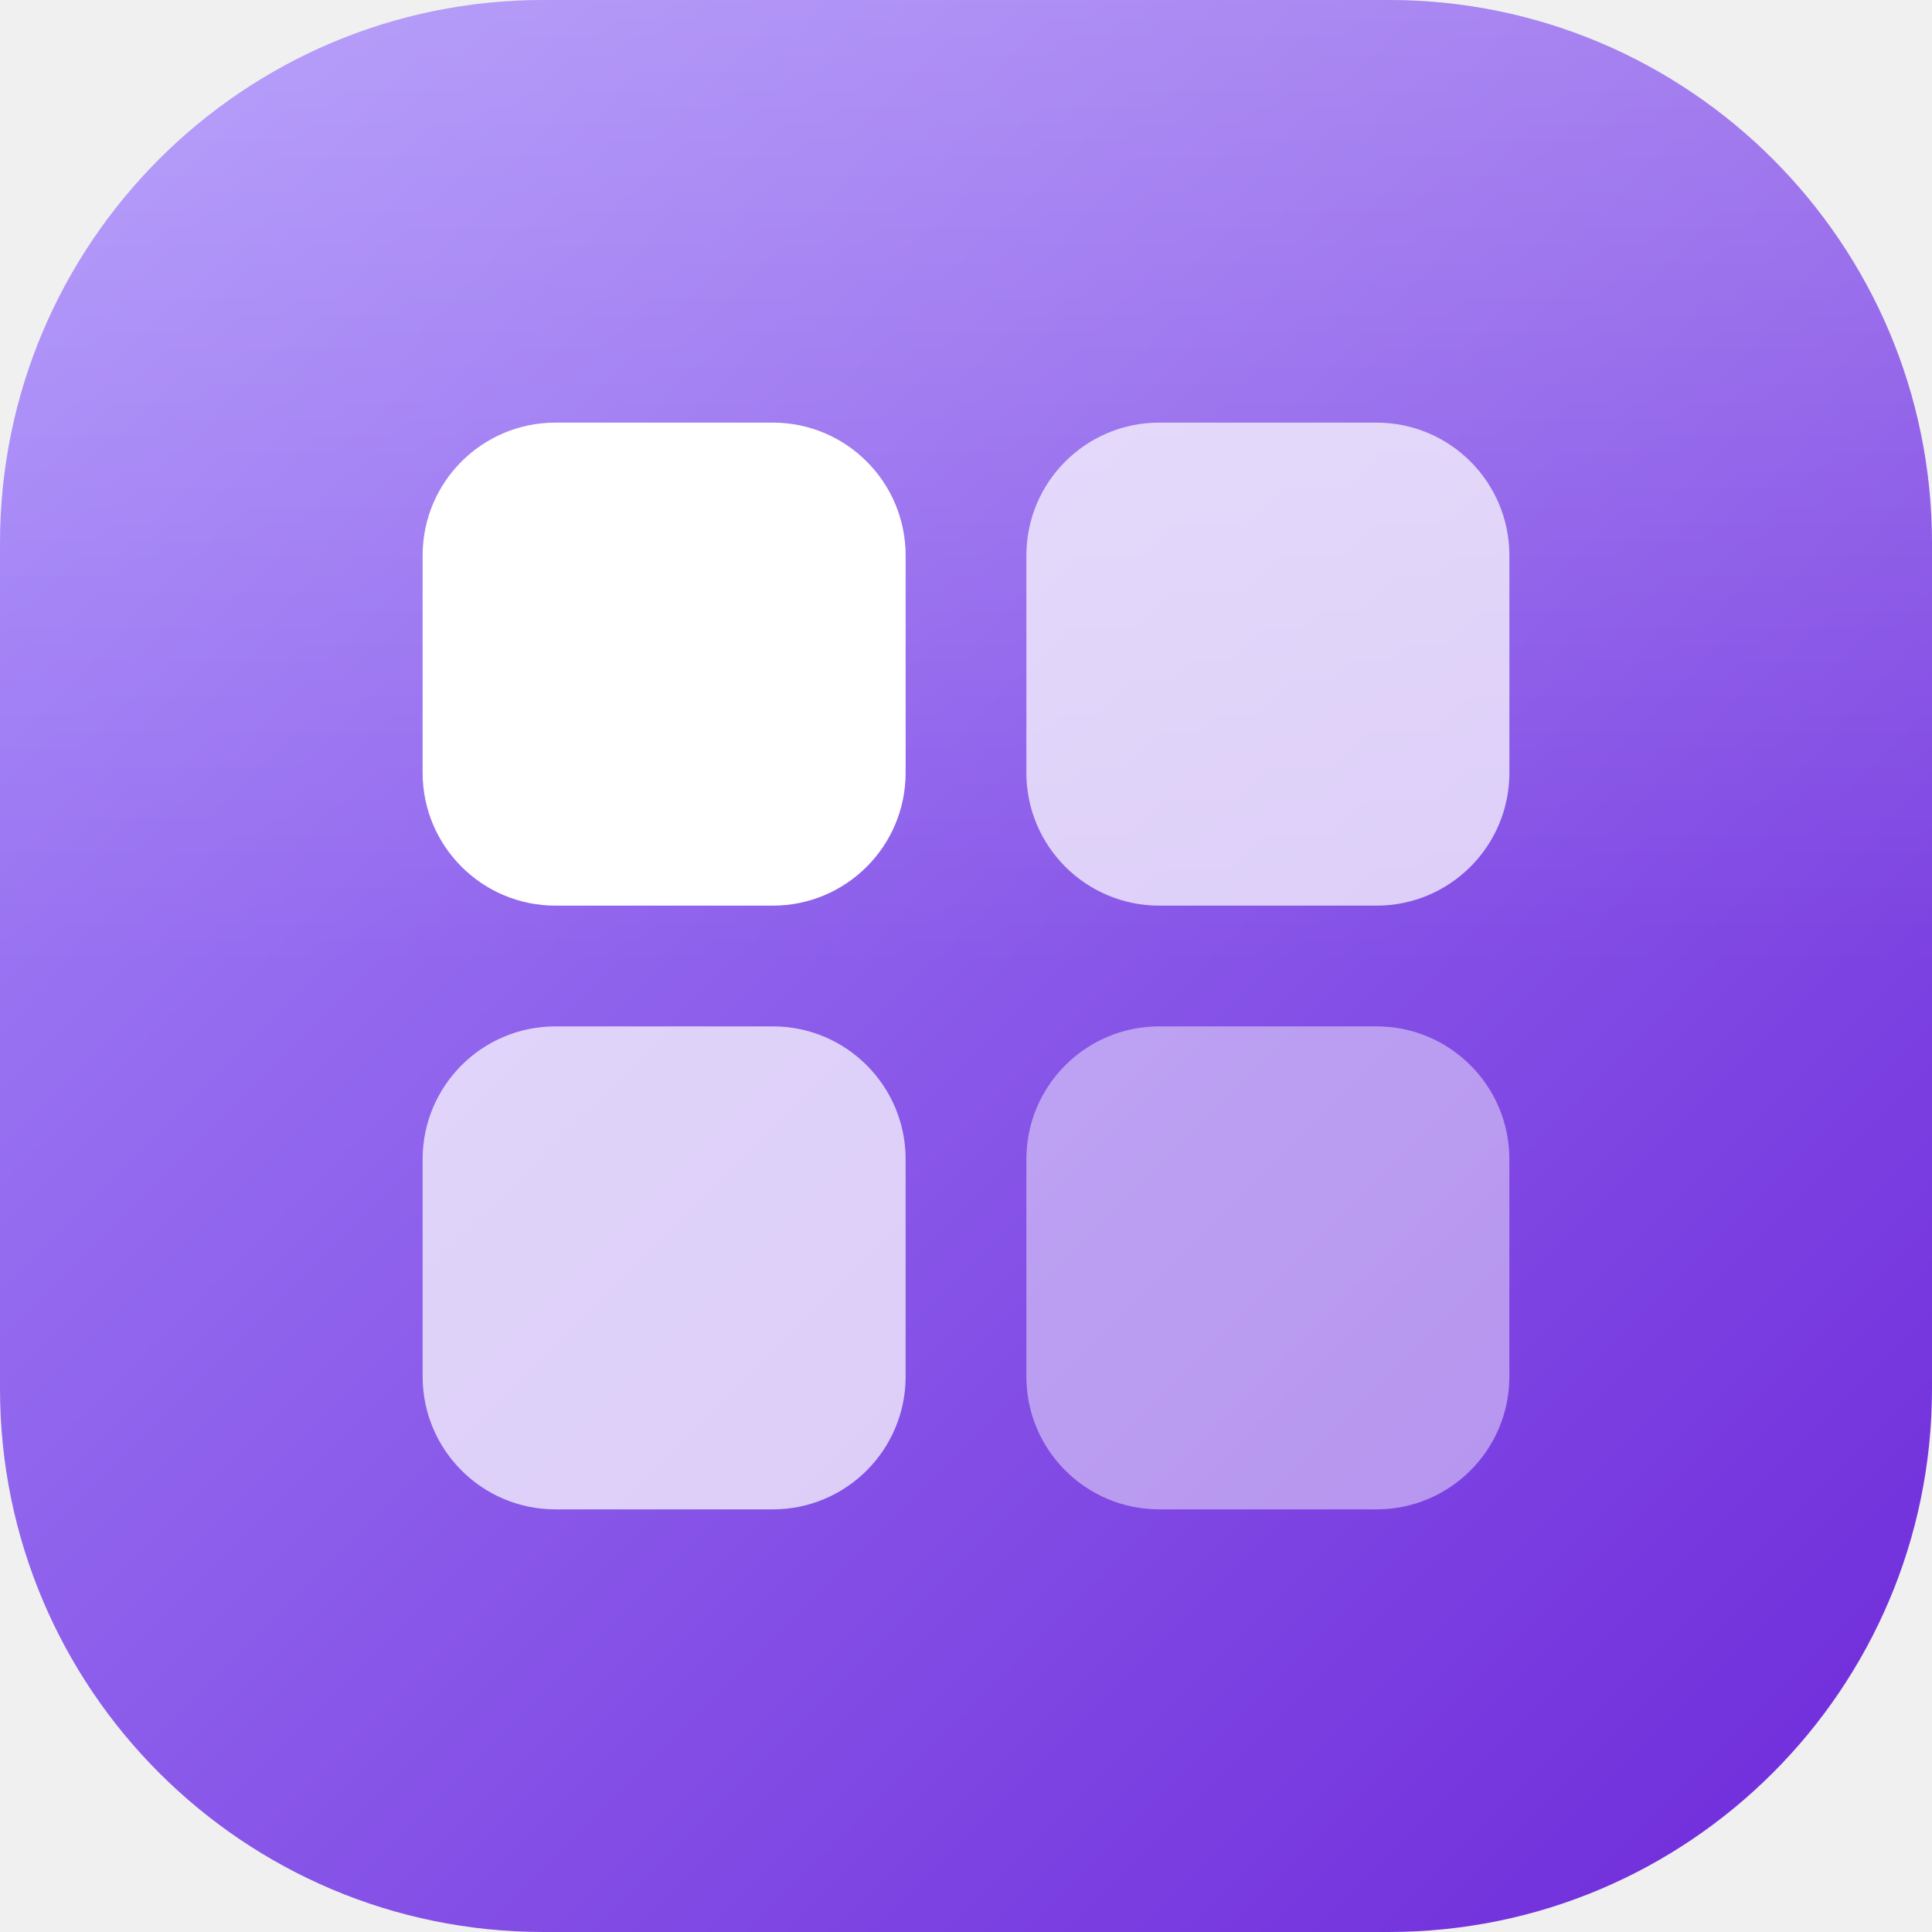
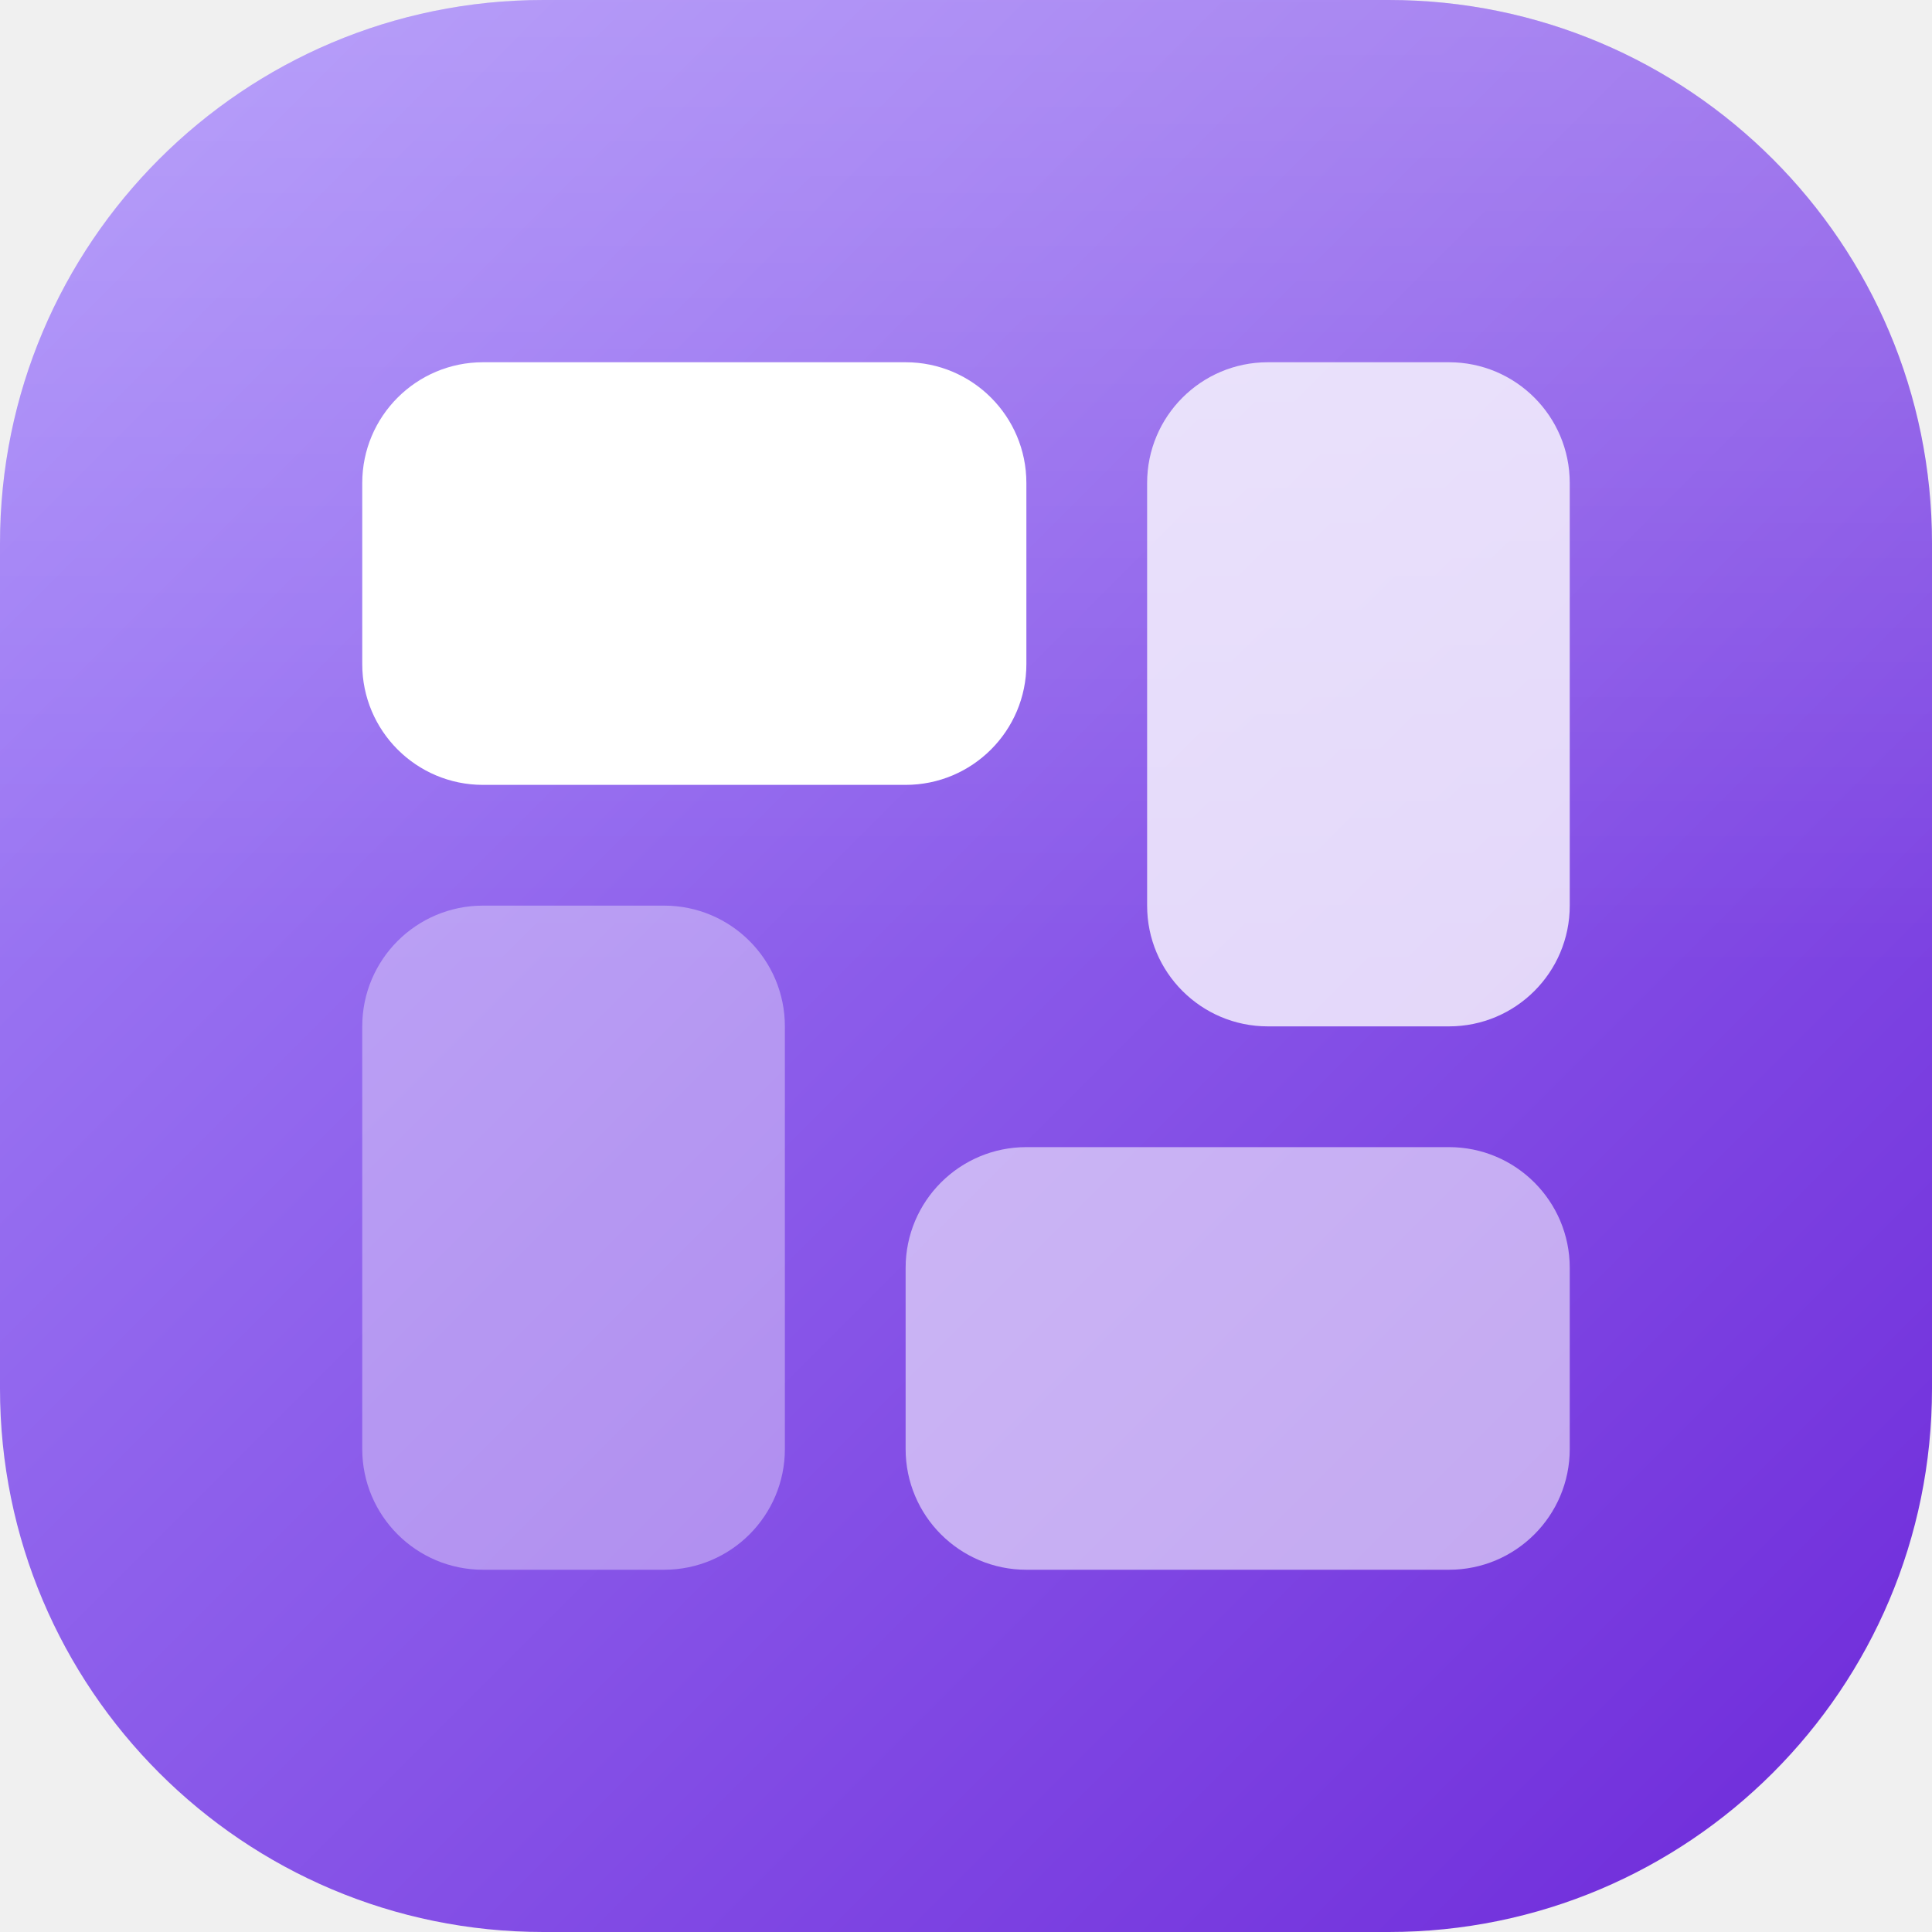
<svg xmlns="http://www.w3.org/2000/svg" viewBox="0 0 32 32">
  <defs>
    <linearGradient id="f" x1="0" y1="0" x2="1" y2="1">
      <stop offset="0" stop-color="#a78bfa" />
      <stop offset="1" stop-color="#6d28d9" />
    </linearGradient>
    <linearGradient id="s" x1="0" y1="0" x2="0" y2="1">
      <stop offset="0" stop-color="#fff" stop-opacity=".22" />
      <stop offset=".5" stop-color="#fff" stop-opacity="0" />
    </linearGradient>
  </defs>
  <rect width="32" height="32" rx="9" fill="url(#f)" />
  <rect width="32" height="32" rx="9" fill="url(#s)" />
-   <rect x="7" y="7" width="8" height="8" rx="2.2" fill="#fff" />
-   <rect x="17" y="7" width="8" height="8" rx="2.2" fill="#fff" fill-opacity=".72" />
-   <rect x="7" y="17" width="8" height="8" rx="2.2" fill="#fff" fill-opacity=".72" />
-   <rect x="17" y="17" width="8" height="8" rx="2.2" fill="#fff" fill-opacity=".45" />
+   <g fill="#fff">
+     <rect x="6" y="6" width="11" height="7" rx="2" />
+     <rect x="19" y="6" width="7" height="11" rx="2" fill-opacity=".78" />
+     <rect x="15" y="19" width="11" height="7" rx="2" fill-opacity=".56" />
+     <rect x="6" y="15" width="7" height="11" rx="2" fill-opacity=".36" />
+   </g>
</svg>
